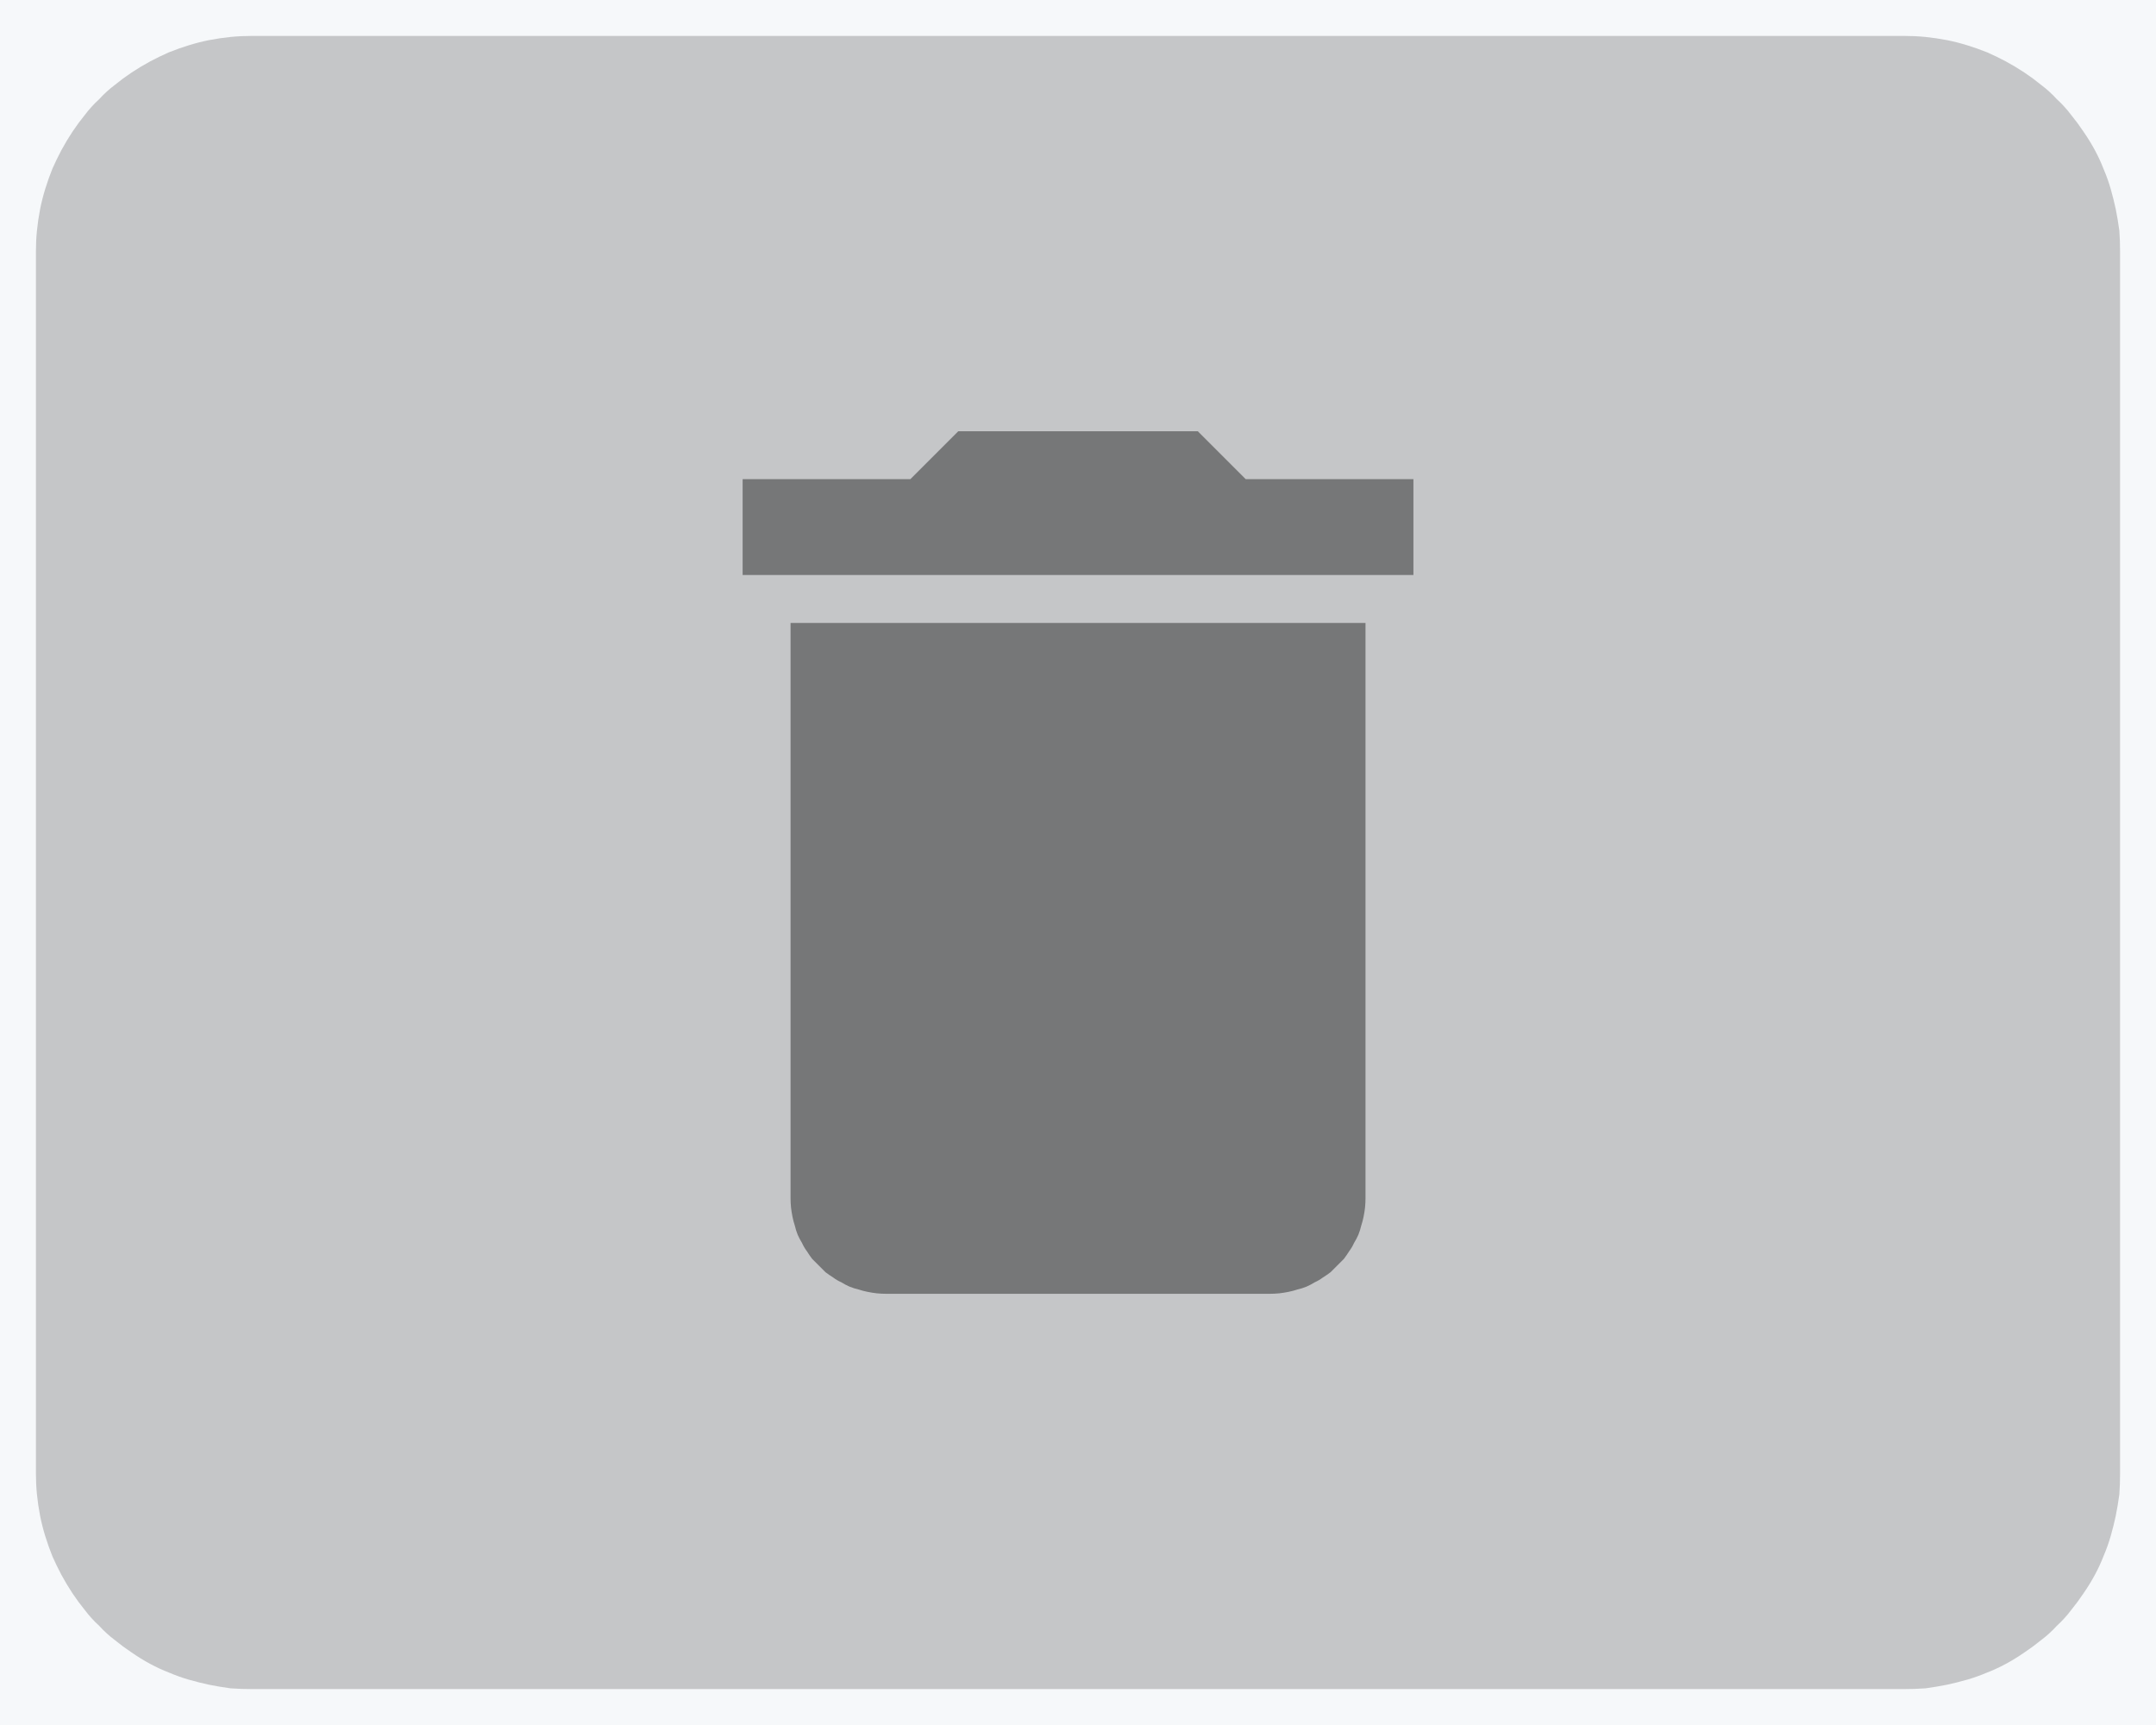
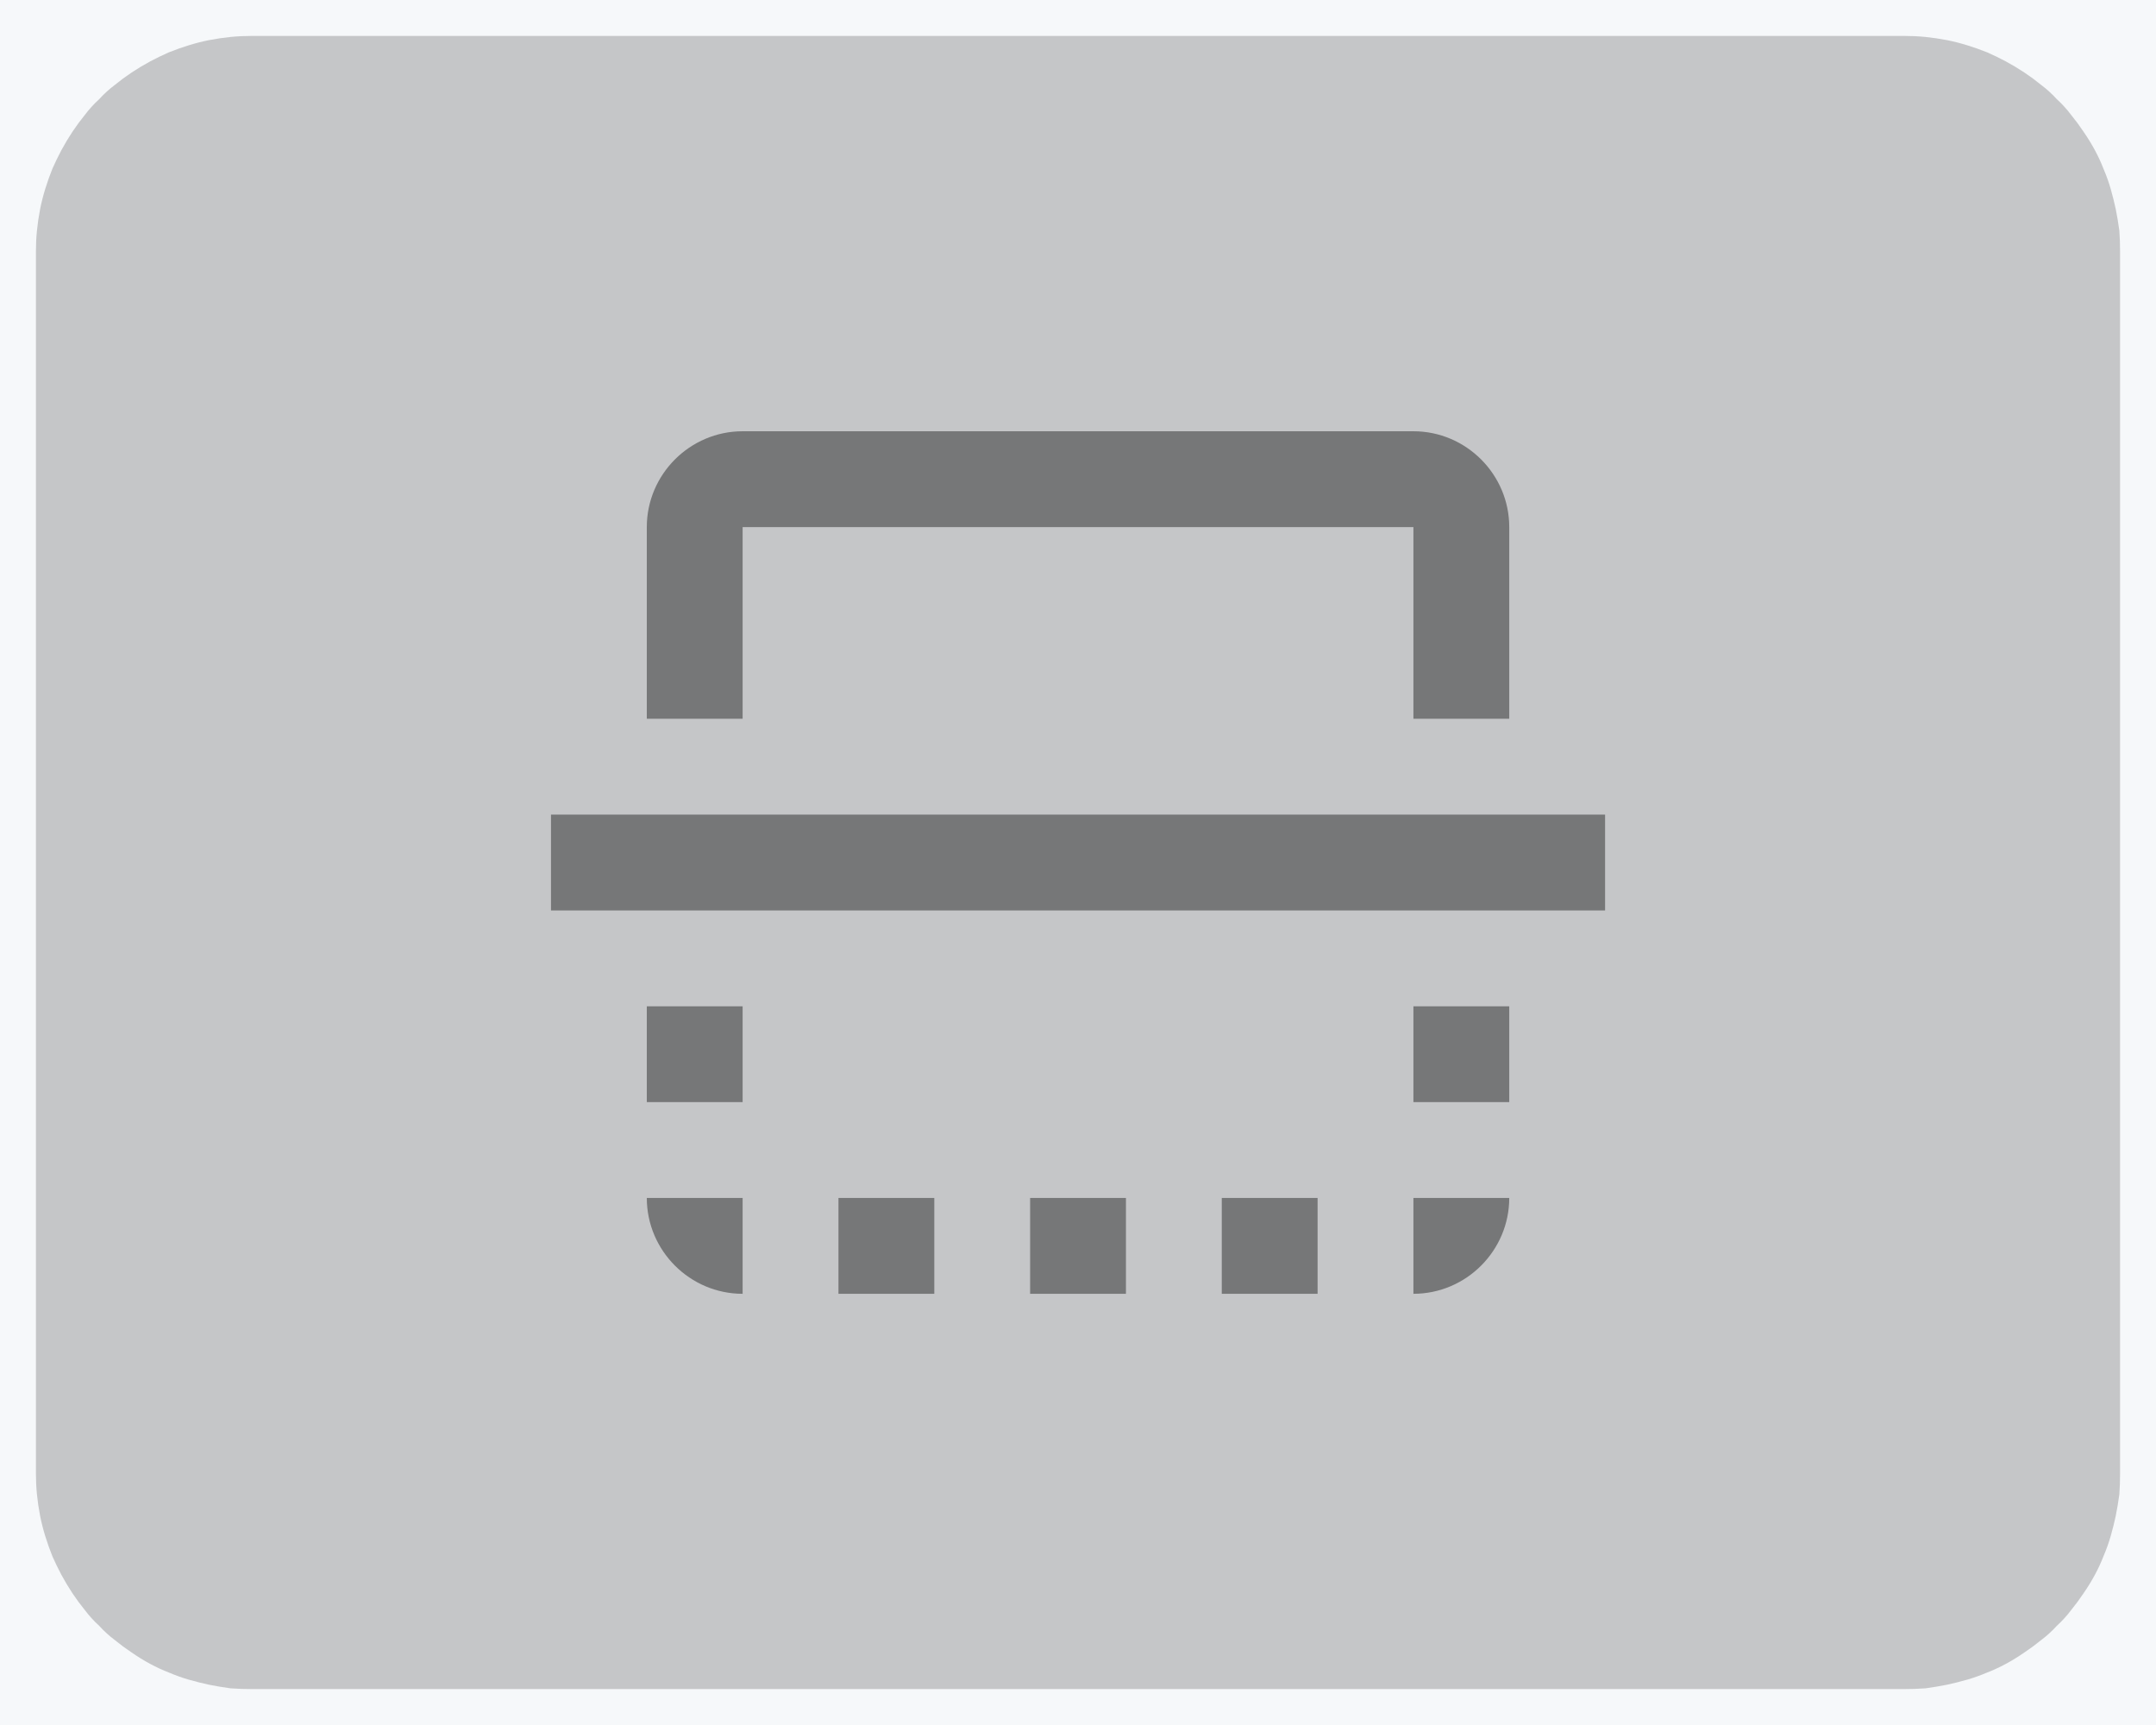
<svg xmlns="http://www.w3.org/2000/svg" width="30" height="24" viewBox="0 0 30 24">
  <rect fill="white" width="30" height="24" />
  <rect fill="#F6F8FA" width="30" height="24" />
  <path fill="#010101" fill-opacity="0.2" d="M0.5 20.5L0.5 3.5Q0.5 3.35 0.514 3.21Q0.529 3.06 0.558 2.91Q0.586 2.77 0.629 2.63Q0.672 2.49 0.728 2.35Q0.785 2.22 0.854 2.09Q0.924 1.96 1.01 1.83Q1.09 1.71 1.18 1.6Q1.27 1.48 1.38 1.38Q1.48 1.27 1.6 1.18Q1.71 1.09 1.83 1.01Q1.96 0.924 2.09 0.854Q2.22 0.785 2.35 0.728Q2.49 0.672 2.63 0.629Q2.77 0.586 2.91 0.558Q3.06 0.529 3.21 0.514Q3.35 0.5 3.5 0.5L26.5 0.5Q26.65 0.5 26.79 0.514Q26.94 0.529 27.09 0.558Q27.23 0.586 27.37 0.629Q27.51 0.672 27.65 0.728Q27.78 0.785 27.91 0.854Q28.04 0.924 28.17 1.01Q28.29 1.09 28.4 1.18Q28.52 1.27 28.62 1.38Q28.73 1.48 28.82 1.6Q28.91 1.71 28.99 1.83Q29.08 1.96 29.15 2.09Q29.22 2.22 29.27 2.35Q29.33 2.49 29.37 2.63Q29.41 2.77 29.44 2.91Q29.47 3.06 29.49 3.21Q29.5 3.35 29.5 3.5L29.5 20.5Q29.5 20.65 29.49 20.79Q29.47 20.94 29.44 21.09Q29.41 21.23 29.37 21.37Q29.33 21.51 29.27 21.65Q29.22 21.78 29.15 21.91Q29.08 22.04 28.99 22.17Q28.91 22.29 28.82 22.4Q28.73 22.52 28.62 22.62Q28.52 22.73 28.4 22.82Q28.29 22.91 28.17 22.99Q28.04 23.08 27.91 23.15Q27.78 23.22 27.65 23.27Q27.51 23.33 27.37 23.37Q27.23 23.41 27.09 23.44Q26.94 23.47 26.79 23.49Q26.65 23.5 26.5 23.5L3.5 23.5Q3.35 23.5 3.21 23.49Q3.06 23.47 2.91 23.44Q2.77 23.41 2.63 23.37Q2.49 23.33 2.35 23.27Q2.22 23.22 2.09 23.15Q1.96 23.08 1.83 22.99Q1.71 22.91 1.6 22.82Q1.48 22.73 1.38 22.62Q1.27 22.52 1.18 22.4Q1.09 22.29 1.01 22.17Q0.924 22.04 0.854 21.91Q0.785 21.78 0.728 21.65Q0.672 21.51 0.629 21.37Q0.586 21.23 0.558 21.09Q0.529 20.94 0.514 20.79Q0.5 20.65 0.5 20.5Z" />
  <clipPath id="toolbar-schematic-btn-13_cl_0">
    <rect x="7" y="4" width="16" height="16" />
  </clipPath>
  <g clip-path="url(#toolbar-schematic-btn-13_cl_0)">
-     <path fill="#010101" fill-opacity="0.4" transform="matrix(0.6667 0 0 0.6667 7 4)" d="M19 4L15.5 4L14.5 3L9.5 3L8.5 4L5 4L5 6L19 6M6 19Q6 19.1 6.01 19.2Q6.02 19.29 6.04 19.39Q6.06 19.49 6.09 19.58Q6.11 19.67 6.15 19.77Q6.19 19.86 6.24 19.94Q6.28 20.03 6.34 20.11Q6.39 20.19 6.45 20.27Q6.52 20.34 6.59 20.41Q6.66 20.48 6.73 20.55Q6.81 20.61 6.89 20.66Q6.97 20.72 7.06 20.76Q7.14 20.81 7.23 20.85Q7.33 20.89 7.42 20.91Q7.51 20.94 7.61 20.96Q7.71 20.98 7.8 20.99Q7.9 21 8 21L16 21Q16.1 21 16.2 20.99Q16.29 20.98 16.39 20.96Q16.49 20.94 16.58 20.91Q16.67 20.89 16.77 20.85Q16.86 20.81 16.94 20.76Q17.03 20.72 17.11 20.66Q17.19 20.61 17.27 20.55Q17.34 20.48 17.41 20.41Q17.48 20.34 17.55 20.27Q17.61 20.19 17.66 20.11Q17.72 20.03 17.76 19.94Q17.81 19.86 17.85 19.77Q17.89 19.67 17.91 19.58Q17.94 19.49 17.96 19.39Q17.98 19.29 17.99 19.2Q18 19.1 18 19L18 7L6 7L6 19Z" fill-rule="evenodd" />
+     <path fill="#010101" fill-opacity="0.4" transform="matrix(0.6667 0 0 0.6667 7 4)" d="M3 15L3 17L5 17L5 15M15 19L15 21L17 21L17 19M19 3L5 3C3.9 3 3 3.9 3 5L3 9L5 9L5 5L19 5L19 9L21 9L21 5C21 3.9 20.1 3 19 3M21 19L19 19L19 21C20.1 21 21 20.1 21 19M1 11L1 13L23 13L23 11M7 19L7 21L9 21L9 19M19 15L19 17L21 17L21 15M11 19L11 21L13 21L13 19M3 19C3 20.1 3.9 21 5 21L5 19L3 19Z" fill-rule="evenodd" />
  </g>
</svg>
